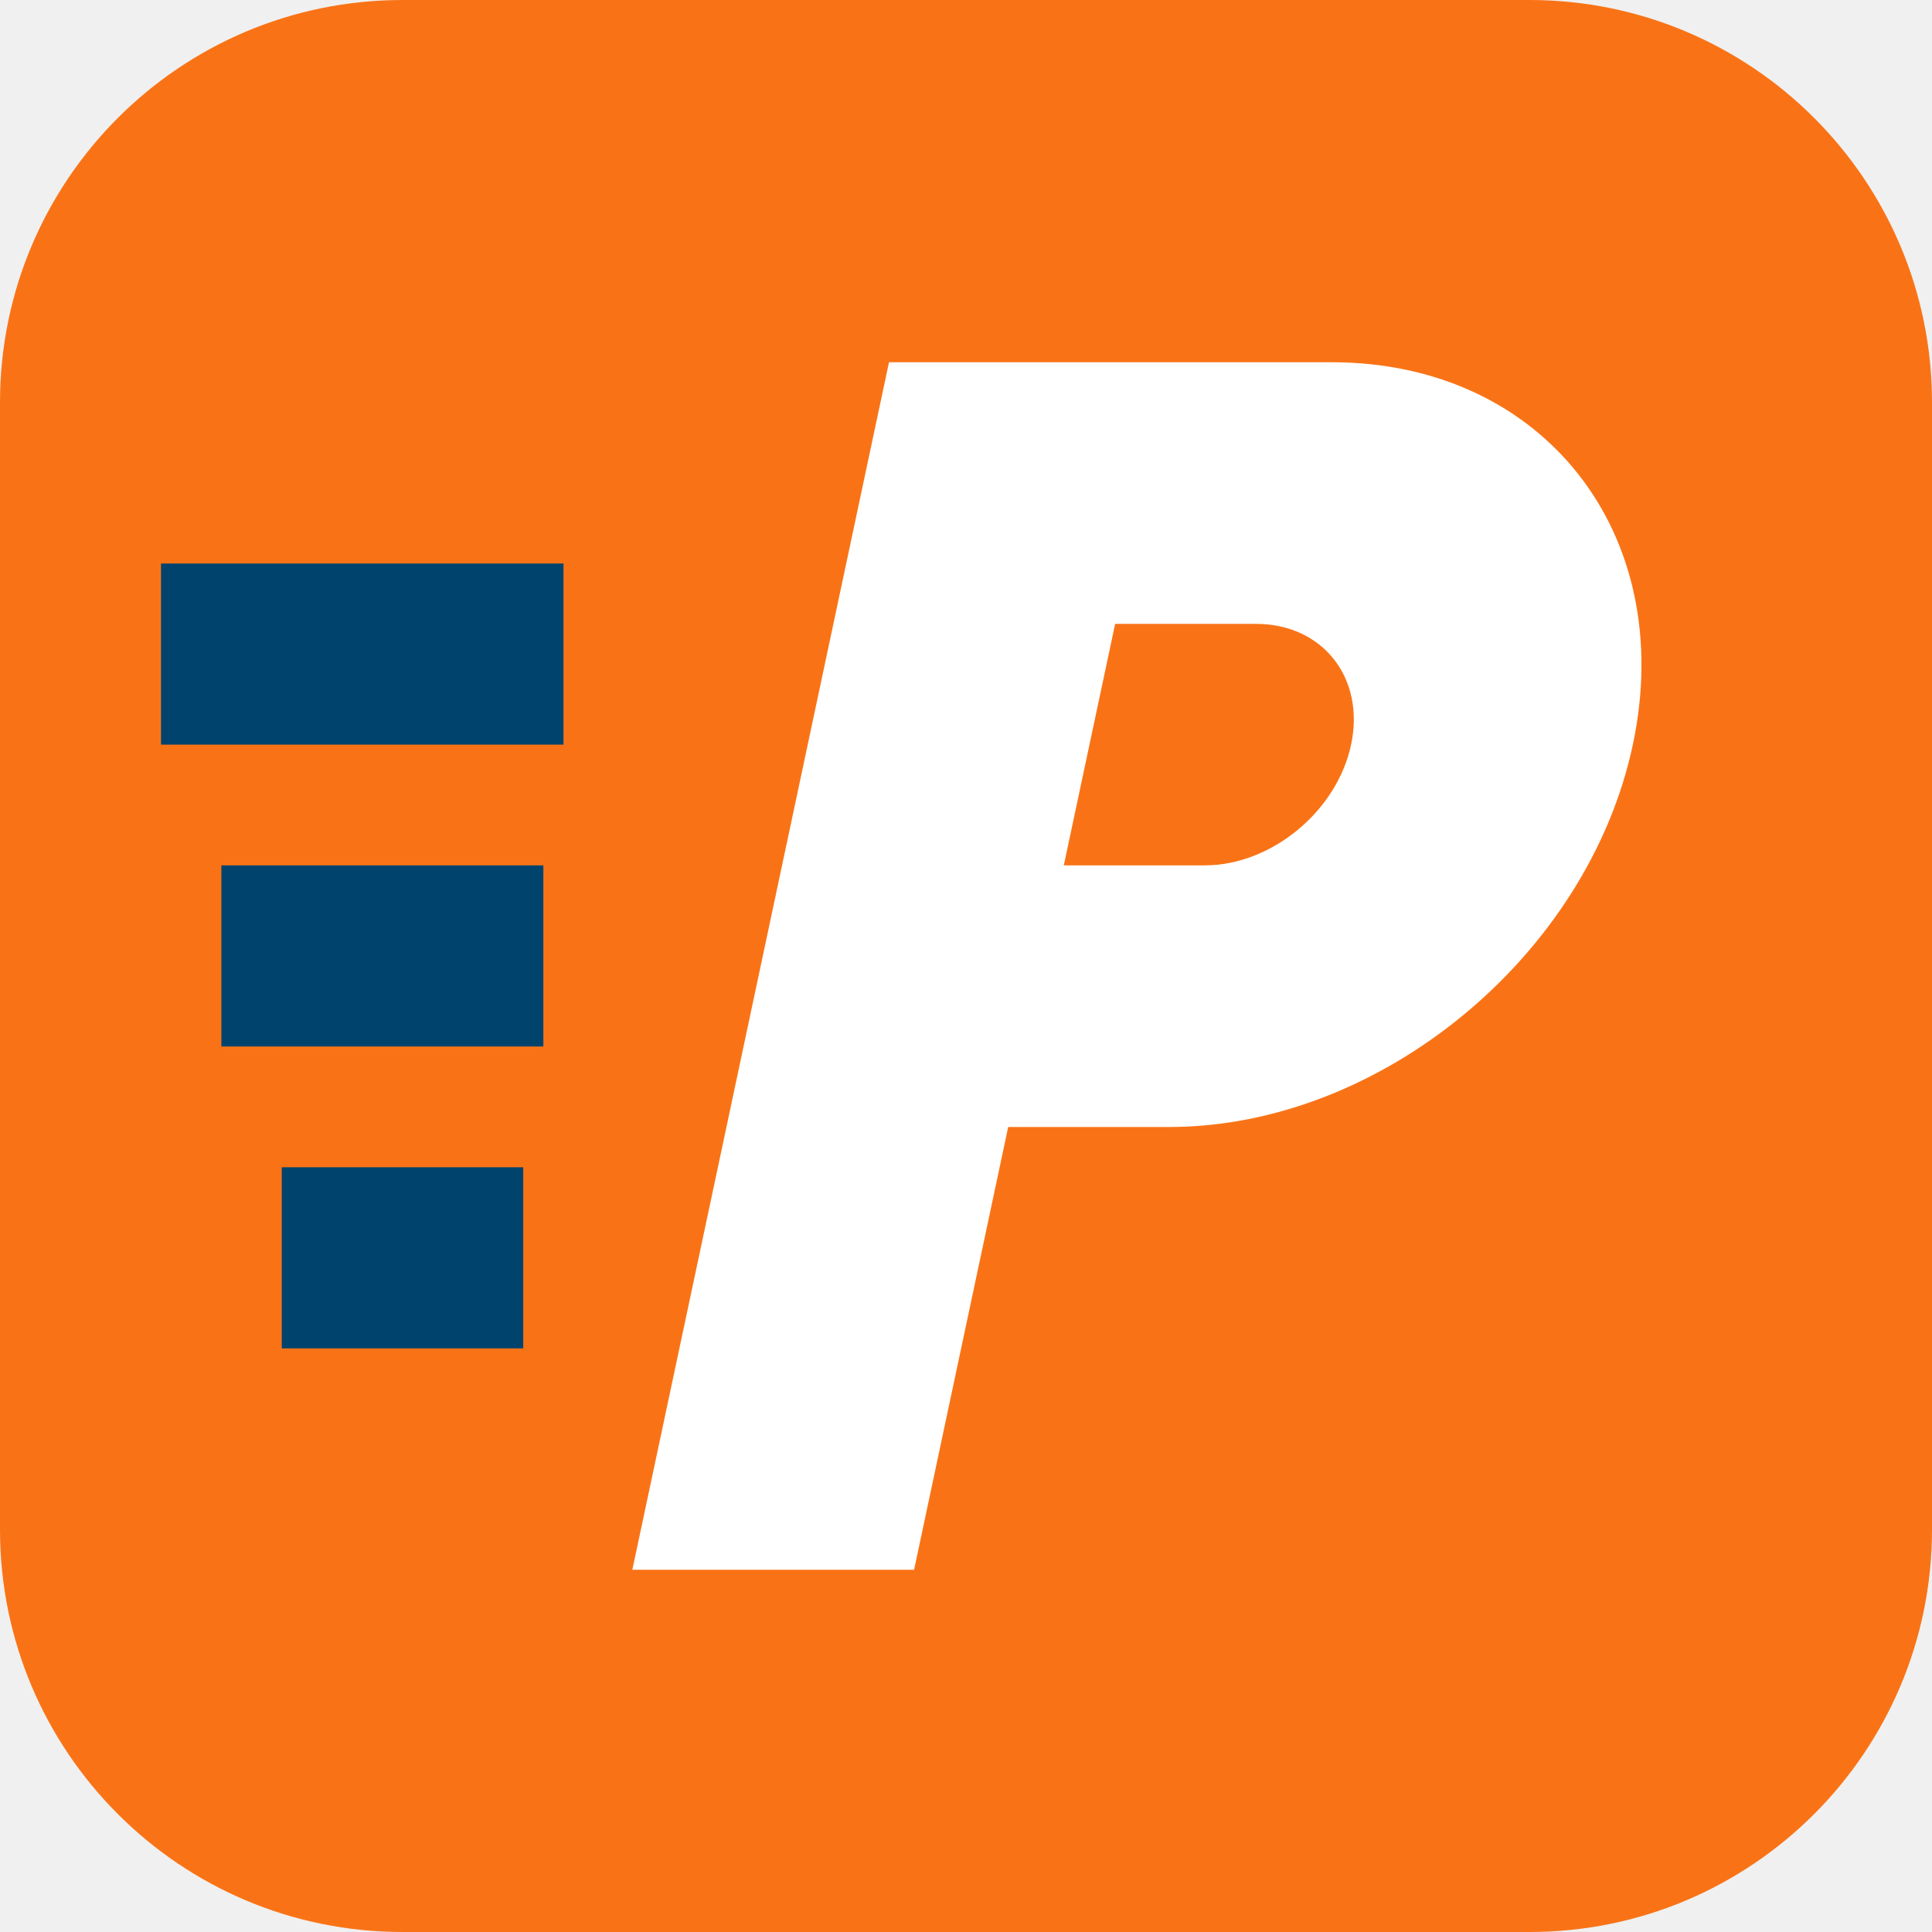
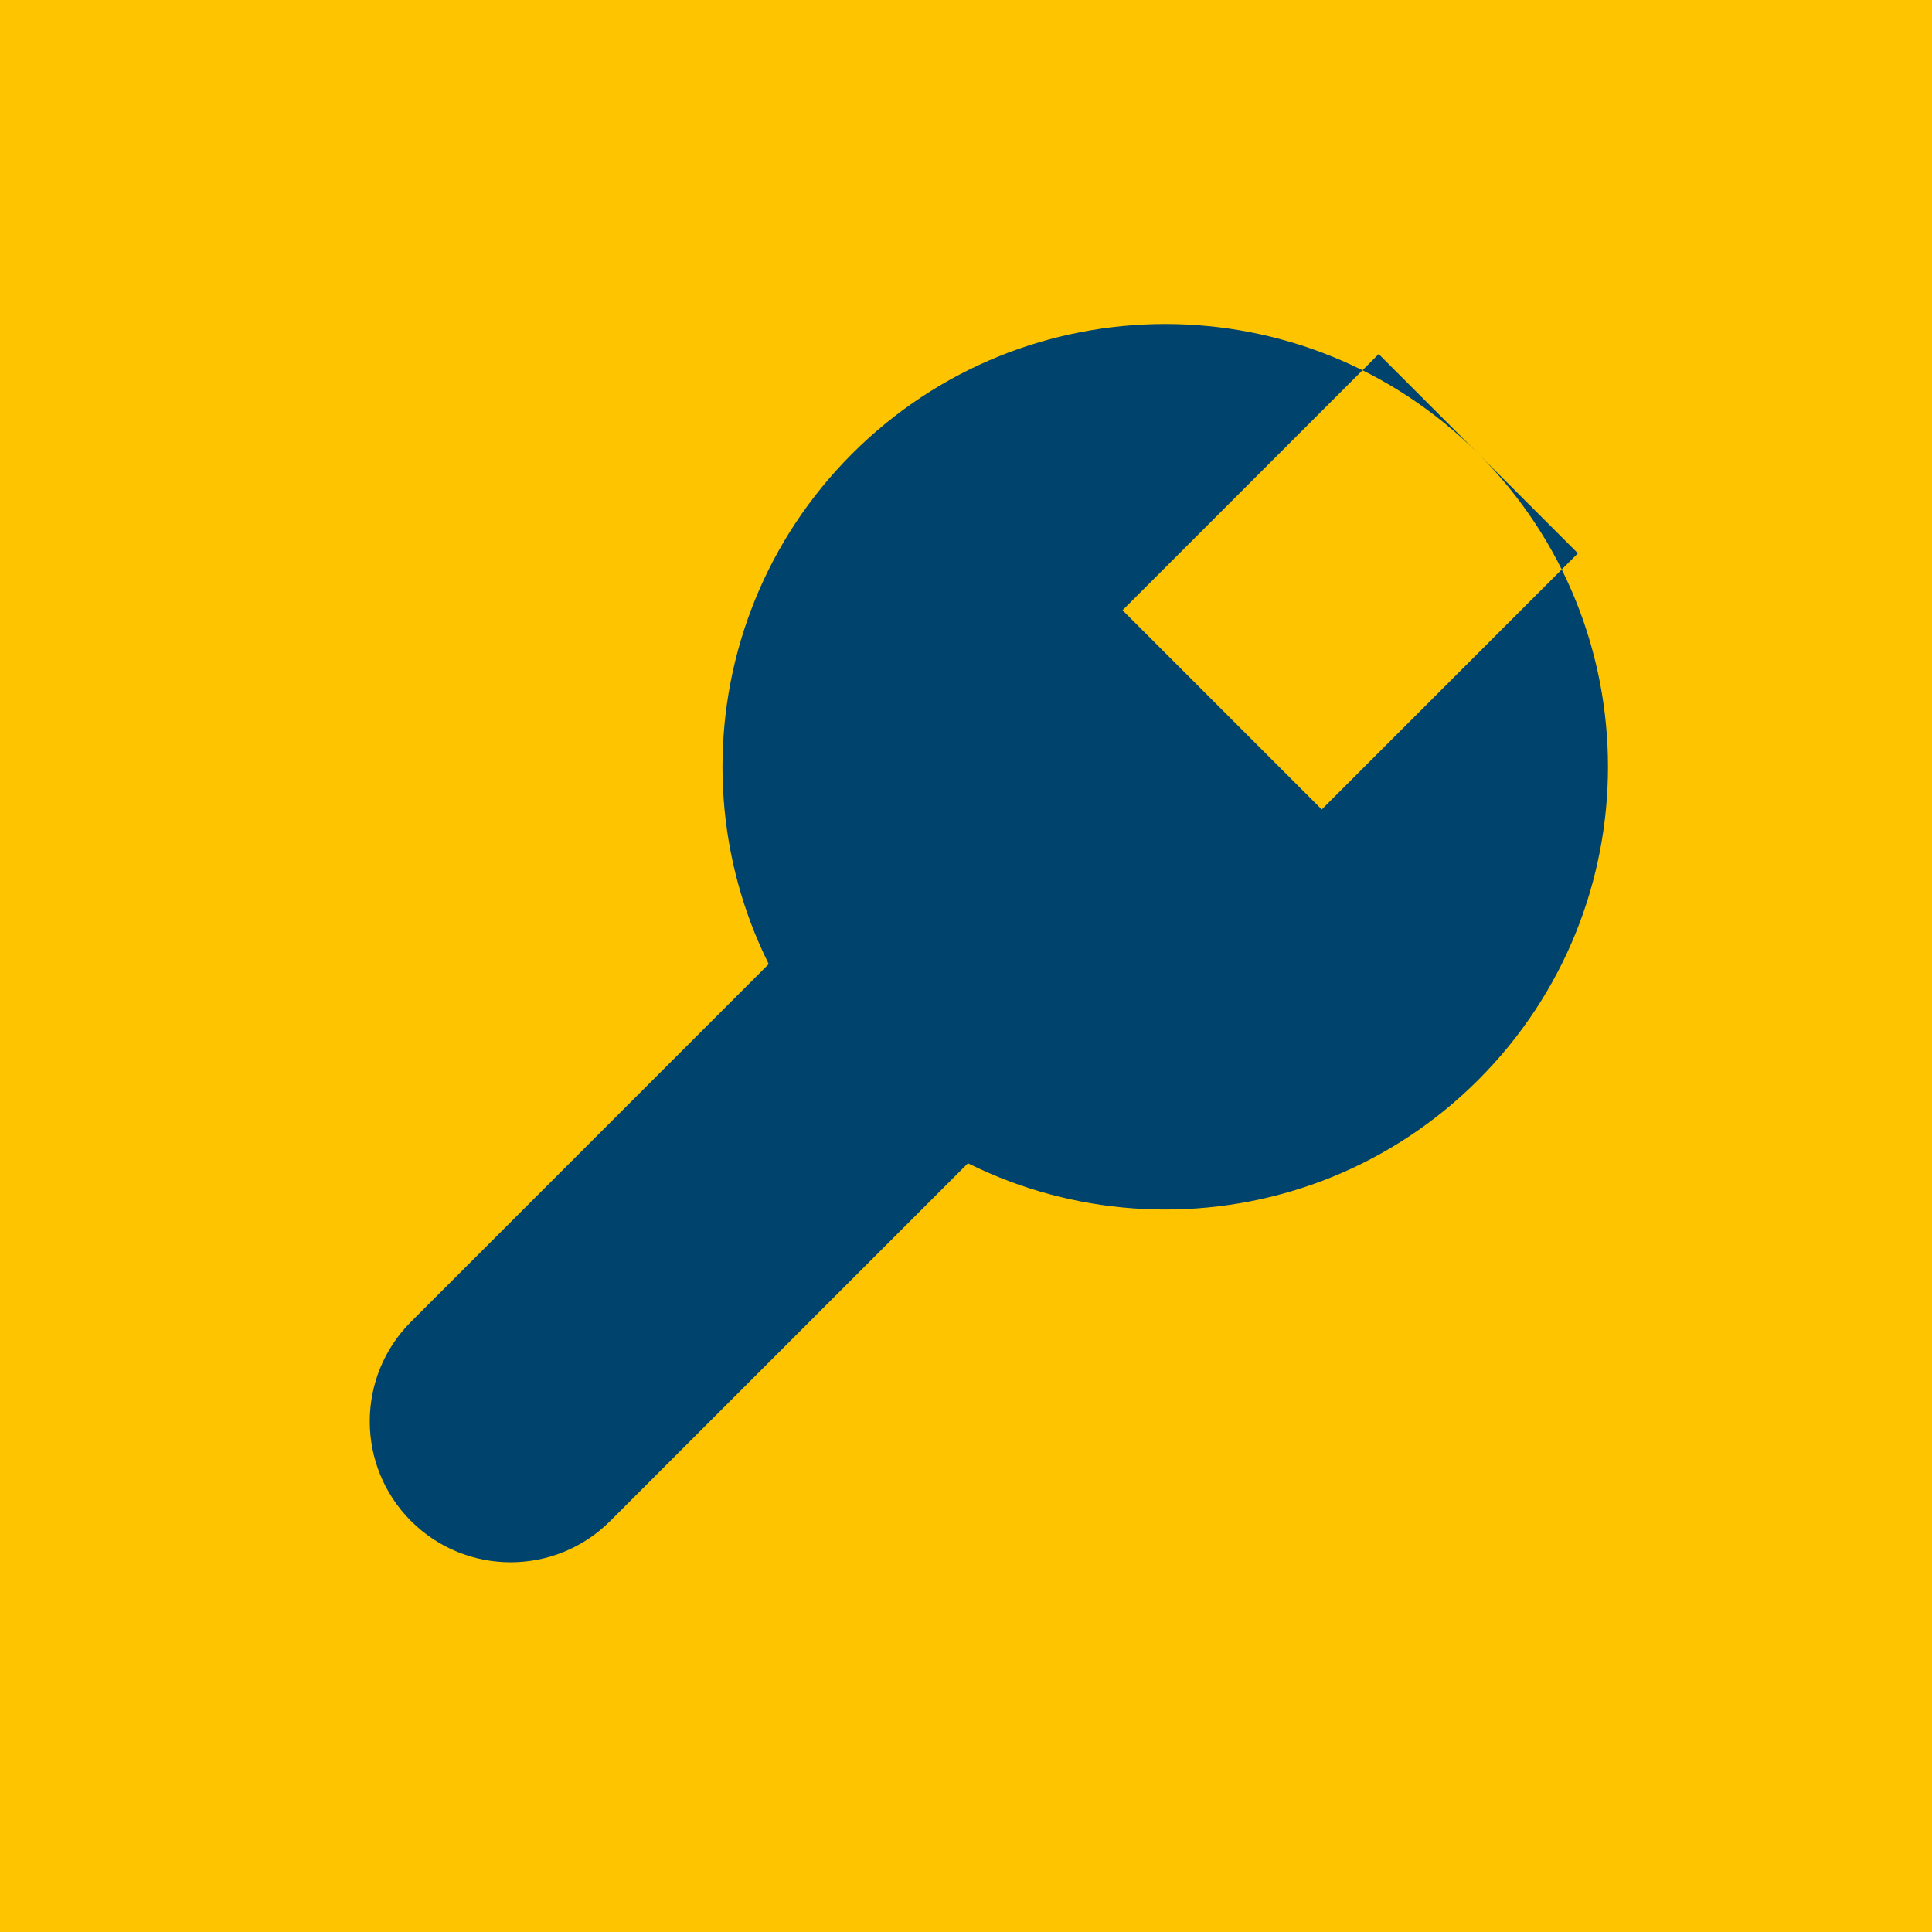
<svg xmlns="http://www.w3.org/2000/svg" viewBox="0 0 48 48">
-   <rect width="48" height="48" rx="10" fill="#f97316" />
-   <g transform="skewX(-12) translate(6 0)">
-     <path fill="#ffffff" fill-rule="evenodd" d="M18 9h11a9.5 9.5 0 0 1 0 19h-4v11h-7Zm7 6.5v6h3.5a3 3 0 0 0 0-6Z" />
+   <rect width="48" height="48" fill="#FFC400" />
+   <g transform="rotate(45 24 24)">
+     <path fill="#00446e" d="M20.5 18h7v22a3.5 3.5 0 0 1-7 0Z" />
+     <path fill="#00446e" fill-rule="evenodd" d="M24 6a11 11 0 1 1 0 22a11 11 0 1 1 0-22Zm-3.5 0h7v9h-7Z" />
  </g>
-   <path fill="#00446e" d="M4 14h10v4.5H4Zm1.5 7.5h8V26h-8Zm1.5 7.5h6v4.5H7Z" />
</svg>
